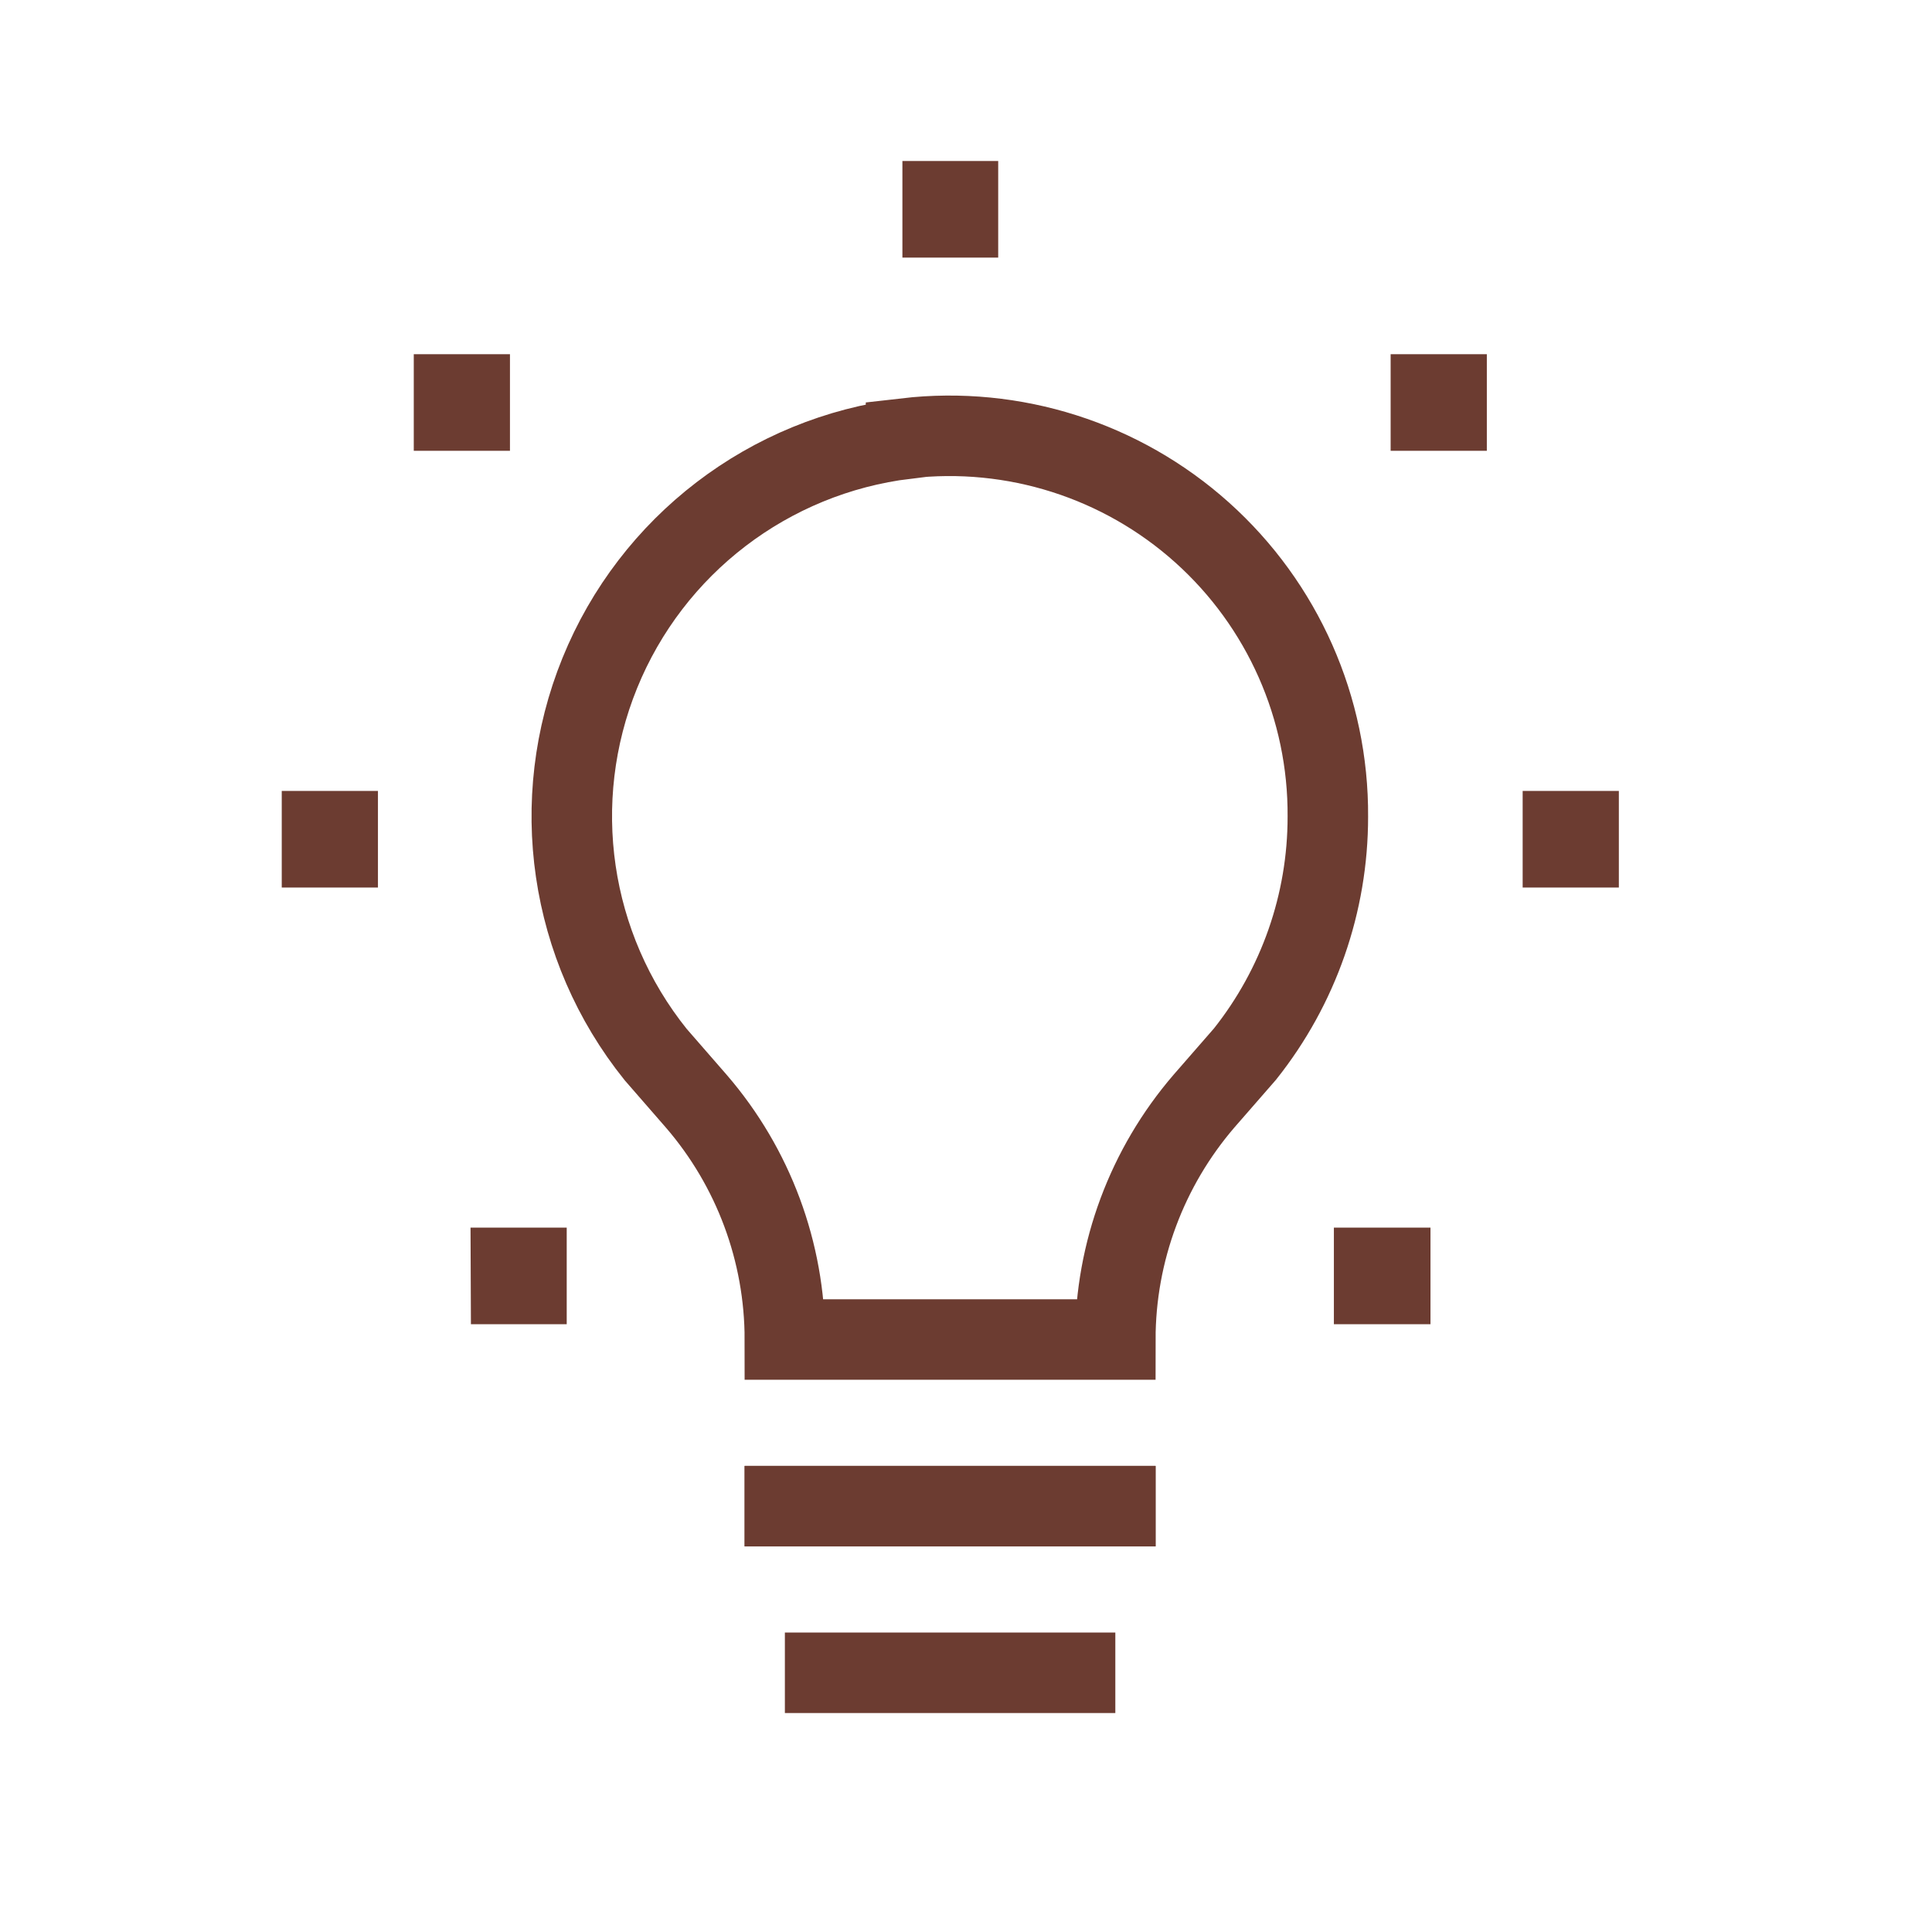
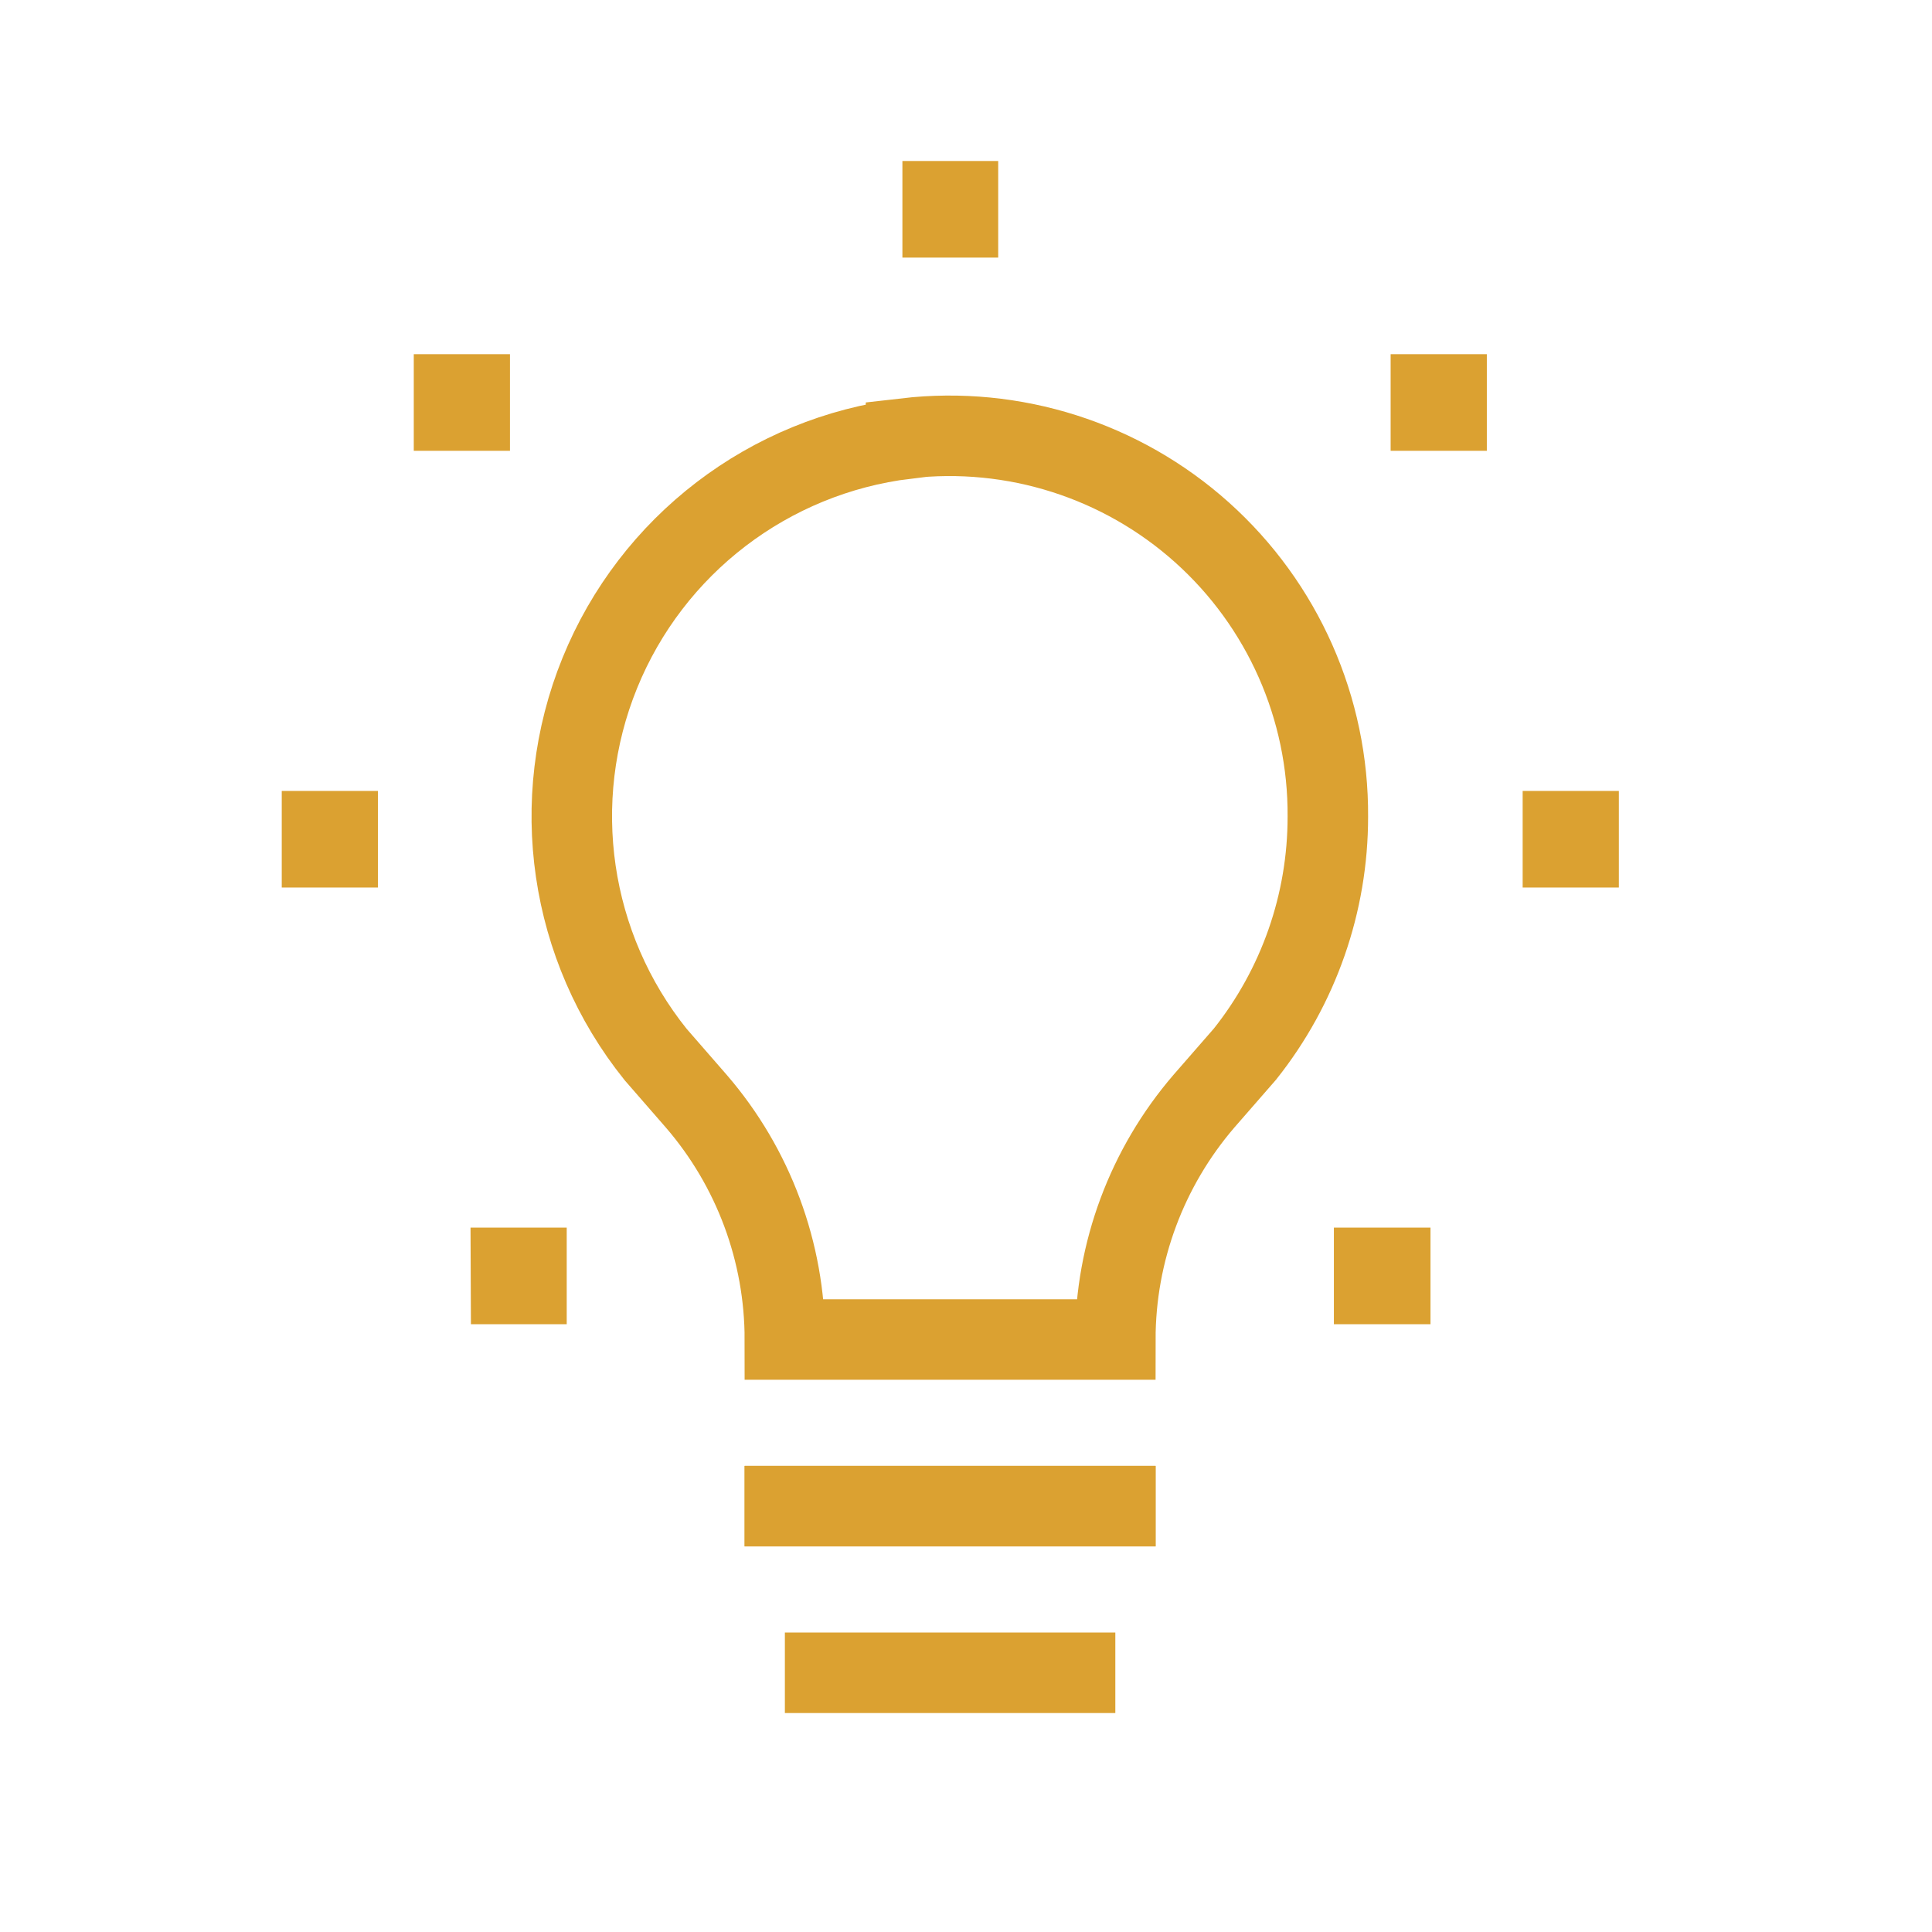
- <svg xmlns="http://www.w3.org/2000/svg" viewBox="0 0 48 48">
+ <svg xmlns="http://www.w3.org/2000/svg" width="48" height="48">
  <g fill="none" fill-rule="evenodd">
-     <path d="M22.51 10.9a9.45 9.45 0 0 0-6.22 15.3l1.01 1.16a9.06 9.06 0 0 1 2.2 5.92h8.21c0-2.18.79-4.28 2.2-5.92l1.02-1.17a9.46 9.46 0 0 0 2.06-5.9 9.4 9.4 0 0 0-10.48-9.4z" stroke="#6C3C31" stroke-width="2" />
-     <path d="M19.5 37.42h8.21" stroke="#6C3C31" stroke-width="2" stroke-linecap="square" />
-     <path d="M19.5 41.56h8.21" stroke="#6C3C31" stroke-width="2" />
-     <path d="M19.5 37.42h8.21" stroke="#6C3C31" stroke-width="2" stroke-linecap="square" />
-     <path fill="#6C3C31" d="M11.7 32.9h2.38v-2.4h-2.39zM33.14 32.9h2.4v-2.4h-2.4zM7 22.05h2.39v-2.4H7zM37.83 22.05h2.39v-2.4h-2.39zM10.28 11.2h2.39V8.8h-2.39zM34.55 11.2h2.39V8.8h-2.39zM22.42 6.4h2.38V4h-2.38z" />
+     <path d="M22.51 10.9a9.45 9.45 0 0 0-6.22 15.3l1.01 1.16a9.06 9.06 0 0 1 2.2 5.92h8.21c0-2.18.79-4.28 2.2-5.92l1.02-1.17a9.46 9.46 0 0 0 2.06-5.9 9.4 9.4 0 0 0-10.48-9.4z" stroke="#DBA131" stroke-width="2" />
+     <path d="M19.5 37.42h8.21" stroke="#DBA131" stroke-width="2" stroke-linecap="square" />
+     <path d="M19.5 41.56h8.21" stroke="#DBA131" stroke-width="2" />
+     <path d="M19.5 37.42h8.21" stroke="#DBA131" stroke-width="2" stroke-linecap="square" />
+     <path fill="#DBA131" d="M11.7 32.9h2.38v-2.4h-2.39zM33.14 32.9h2.4v-2.4h-2.4zM7 22.05h2.39v-2.4H7zM37.83 22.05h2.39v-2.4h-2.39zM10.28 11.2h2.39V8.8h-2.39zM34.55 11.2h2.39V8.8h-2.39zM22.42 6.4h2.38V4h-2.38z" />
  </g>
</svg>
